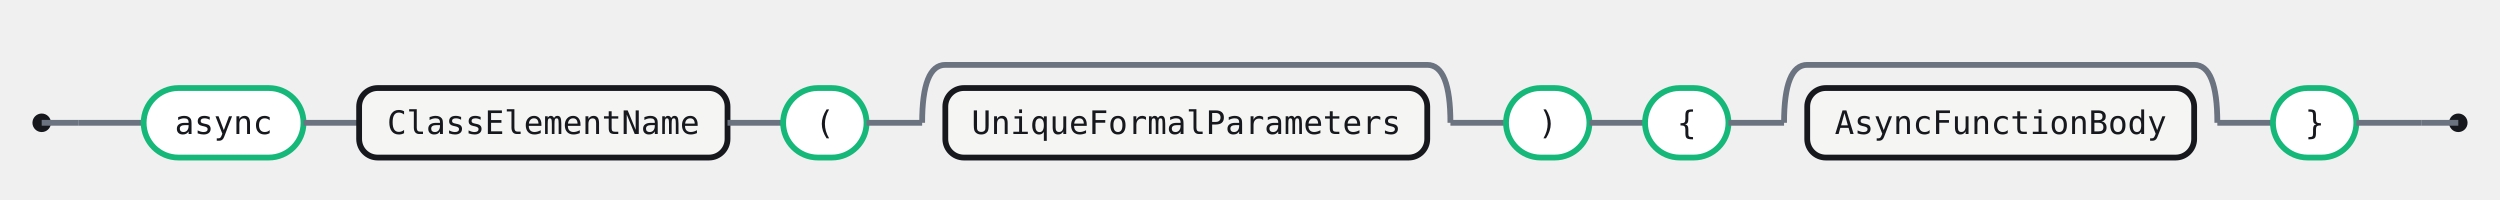
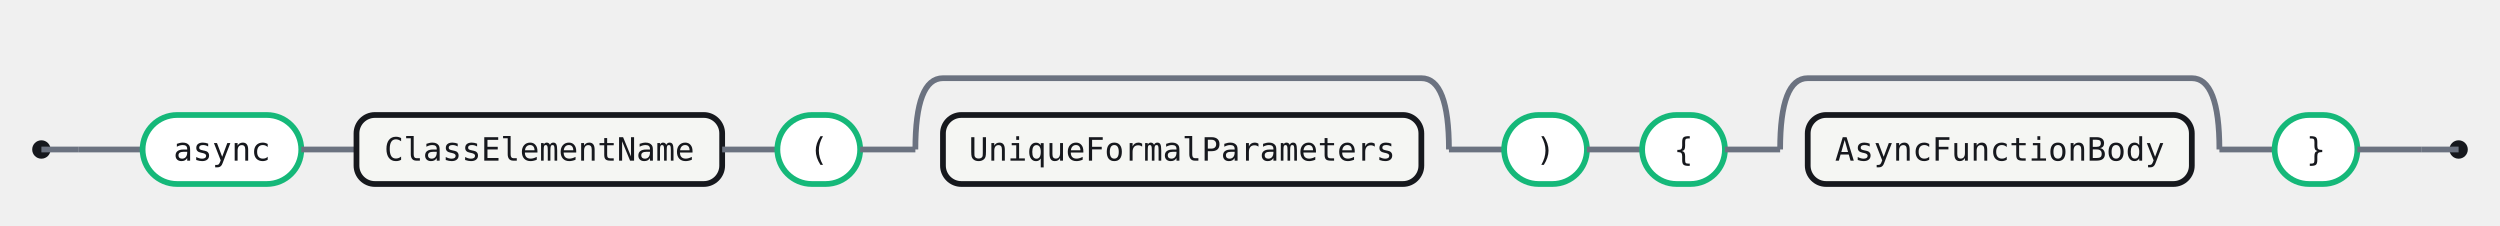
- <svg xmlns="http://www.w3.org/2000/svg" width="1079" height="86" viewBox="0 0 1079 86" role="img" aria-label="Railroad diagram for the AsyncMethod rule">
+ <svg xmlns="http://www.w3.org/2000/svg" width="1087" height="98" viewBox="0 0 1087 98" role="img" aria-label="Railroad diagram for the AsyncMethod rule">
  <style>.rr-track{fill:none;stroke:#6B7280;stroke-width:2.5}.rr-term{fill:#fff;stroke:#15B879;stroke-width:2.5}.rr-nonterm{fill:#F5F6F3;stroke:#16181D;stroke-width:2.5}.rr-text{fill:#16181D;font:14px 'Fira Code',ui-monospace,SFMono-Regular,Menlo,Consolas,monospace;font-feature-settings:"liga" 1,"calt" 1;}.rr-action-text{fill:#6B7280;font:14px 'Fira Code',ui-monospace,SFMono-Regular,Menlo,Consolas,monospace;font-style:italic;font-feature-settings:"liga" 1,"calt" 1;}.rr-cap{fill:#16181D}</style>
-   <circle class="rr-cap" cx="18" cy="53" r="4" />
-   <circle class="rr-cap" cx="1061" cy="53" r="4" />
-   <path class="rr-track" d="M18 53 H34" />
-   <path class="rr-track" d="M1045 53 H1061" />
-   <path class="rr-track" d="M34 53 H62" />
+   <circle class="rr-cap" cx="18" cy="65" r="4" />
+   <circle class="rr-cap" cx="1069" cy="65" r="4" />
+   <path class="rr-track" d="M18 65 H34" />
+   <path class="rr-track" d="M1053 65 H1069" />
+   <path class="rr-track" d="M34 65 H62" />
  <g class="rr-node rr-node-term" data-rr-kind="terminal" data-rr-label="async">
-     <rect class="rr-term" x="62" y="38" width="69" height="30" rx="15" />
-     <text class="rr-text" x="96.5" y="53" text-anchor="middle" dominant-baseline="central">async</text>
+     <rect class="rr-term" x="62" y="50" width="69" height="30" rx="15" />
+     <text class="rr-text" x="96.5" y="65" text-anchor="middle" dominant-baseline="central">async</text>
  </g>
-   <path class="rr-track" d="M131 53 H155" />
+   <path class="rr-track" d="M131 65 H155" />
  <g class="rr-node rr-node-nonterm" data-rr-kind="nonterminal" data-rr-label="ClassElementName">
-     <rect class="rr-nonterm" x="155" y="38" width="159" height="30" rx="8" />
-     <text class="rr-text" x="234.5" y="53" text-anchor="middle" dominant-baseline="central">ClassElementName</text>
+     <rect class="rr-nonterm" x="155" y="50" width="159" height="30" rx="8" />
+     <text class="rr-text" x="234.5" y="65" text-anchor="middle" dominant-baseline="central">ClassElementName</text>
  </g>
-   <path class="rr-track" d="M314 53 H338" />
+   <path class="rr-track" d="M314 65 H338" />
  <g class="rr-node rr-node-term" data-rr-kind="terminal" data-rr-label="(">
-     <rect class="rr-term" x="338" y="38" width="36" height="30" rx="15" />
-     <text class="rr-text" x="356" y="53" text-anchor="middle" dominant-baseline="central">(</text>
+     <rect class="rr-term" x="338" y="50" width="36" height="30" rx="15" />
+     <text class="rr-text" x="356" y="65" text-anchor="middle" dominant-baseline="central">(</text>
  </g>
-   <path class="rr-track" d="M374 53 H398" />
+   <path class="rr-track" d="M374 65 H398" />
  <g class="rr-node rr-node-nonterm" data-rr-kind="nonterminal" data-rr-label="UniqueFormalParameters">
-     <rect class="rr-nonterm" x="408" y="38" width="208" height="30" rx="8" />
-     <text class="rr-text" x="512" y="53" text-anchor="middle" dominant-baseline="central">UniqueFormalParameters</text>
+     <rect class="rr-nonterm" x="410" y="50" width="208" height="30" rx="8" />
+     <text class="rr-text" x="514" y="65" text-anchor="middle" dominant-baseline="central">UniqueFormalParameters</text>
  </g>
-   <path class="rr-track" d="M398 53 Q398 28 408 28 H616 Q626 28 626 53" />
-   <path class="rr-track" d="M626 53 H650" />
+   <path class="rr-track" d="M398 65 Q398 34 410 34 H618 Q630 34 630 65" />
+   <path class="rr-track" d="M630 65 H654" />
  <g class="rr-node rr-node-term" data-rr-kind="terminal" data-rr-label=")">
-     <rect class="rr-term" x="650" y="38" width="36" height="30" rx="15" />
-     <text class="rr-text" x="668" y="53" text-anchor="middle" dominant-baseline="central">)</text>
+     <rect class="rr-term" x="654" y="50" width="36" height="30" rx="15" />
+     <text class="rr-text" x="672" y="65" text-anchor="middle" dominant-baseline="central">)</text>
  </g>
-   <path class="rr-track" d="M686 53 H710" />
+   <path class="rr-track" d="M690 65 H714" />
  <g class="rr-node rr-node-term" data-rr-kind="terminal" data-rr-label="{">
-     <rect class="rr-term" x="710" y="38" width="36" height="30" rx="15" />
-     <text class="rr-text" x="728" y="53" text-anchor="middle" dominant-baseline="central">{</text>
+     <rect class="rr-term" x="714" y="50" width="36" height="30" rx="15" />
+     <text class="rr-text" x="732" y="65" text-anchor="middle" dominant-baseline="central">{</text>
  </g>
-   <path class="rr-track" d="M746 53 H770" />
+   <path class="rr-track" d="M750 65 H774" />
  <g class="rr-node rr-node-nonterm" data-rr-kind="nonterminal" data-rr-label="AsyncFunctionBody">
-     <rect class="rr-nonterm" x="780" y="38" width="167" height="30" rx="8" />
-     <text class="rr-text" x="863.5" y="53" text-anchor="middle" dominant-baseline="central">AsyncFunctionBody</text>
+     <rect class="rr-nonterm" x="786" y="50" width="167" height="30" rx="8" />
+     <text class="rr-text" x="869.5" y="65" text-anchor="middle" dominant-baseline="central">AsyncFunctionBody</text>
  </g>
-   <path class="rr-track" d="M770 53 Q770 28 780 28 H947 Q957 28 957 53" />
-   <path class="rr-track" d="M957 53 H981" />
+   <path class="rr-track" d="M774 65 Q774 34 786 34 H953 Q965 34 965 65" />
+   <path class="rr-track" d="M965 65 H989" />
  <g class="rr-node rr-node-term" data-rr-kind="terminal" data-rr-label="}">
-     <rect class="rr-term" x="981" y="38" width="36" height="30" rx="15" />
-     <text class="rr-text" x="999" y="53" text-anchor="middle" dominant-baseline="central">}</text>
+     <rect class="rr-term" x="989" y="50" width="36" height="30" rx="15" />
+     <text class="rr-text" x="1007" y="65" text-anchor="middle" dominant-baseline="central">}</text>
  </g>
-   <path class="rr-track" d="M1017 53 H1045" />
+   <path class="rr-track" d="M1025 65 H1053" />
</svg>
